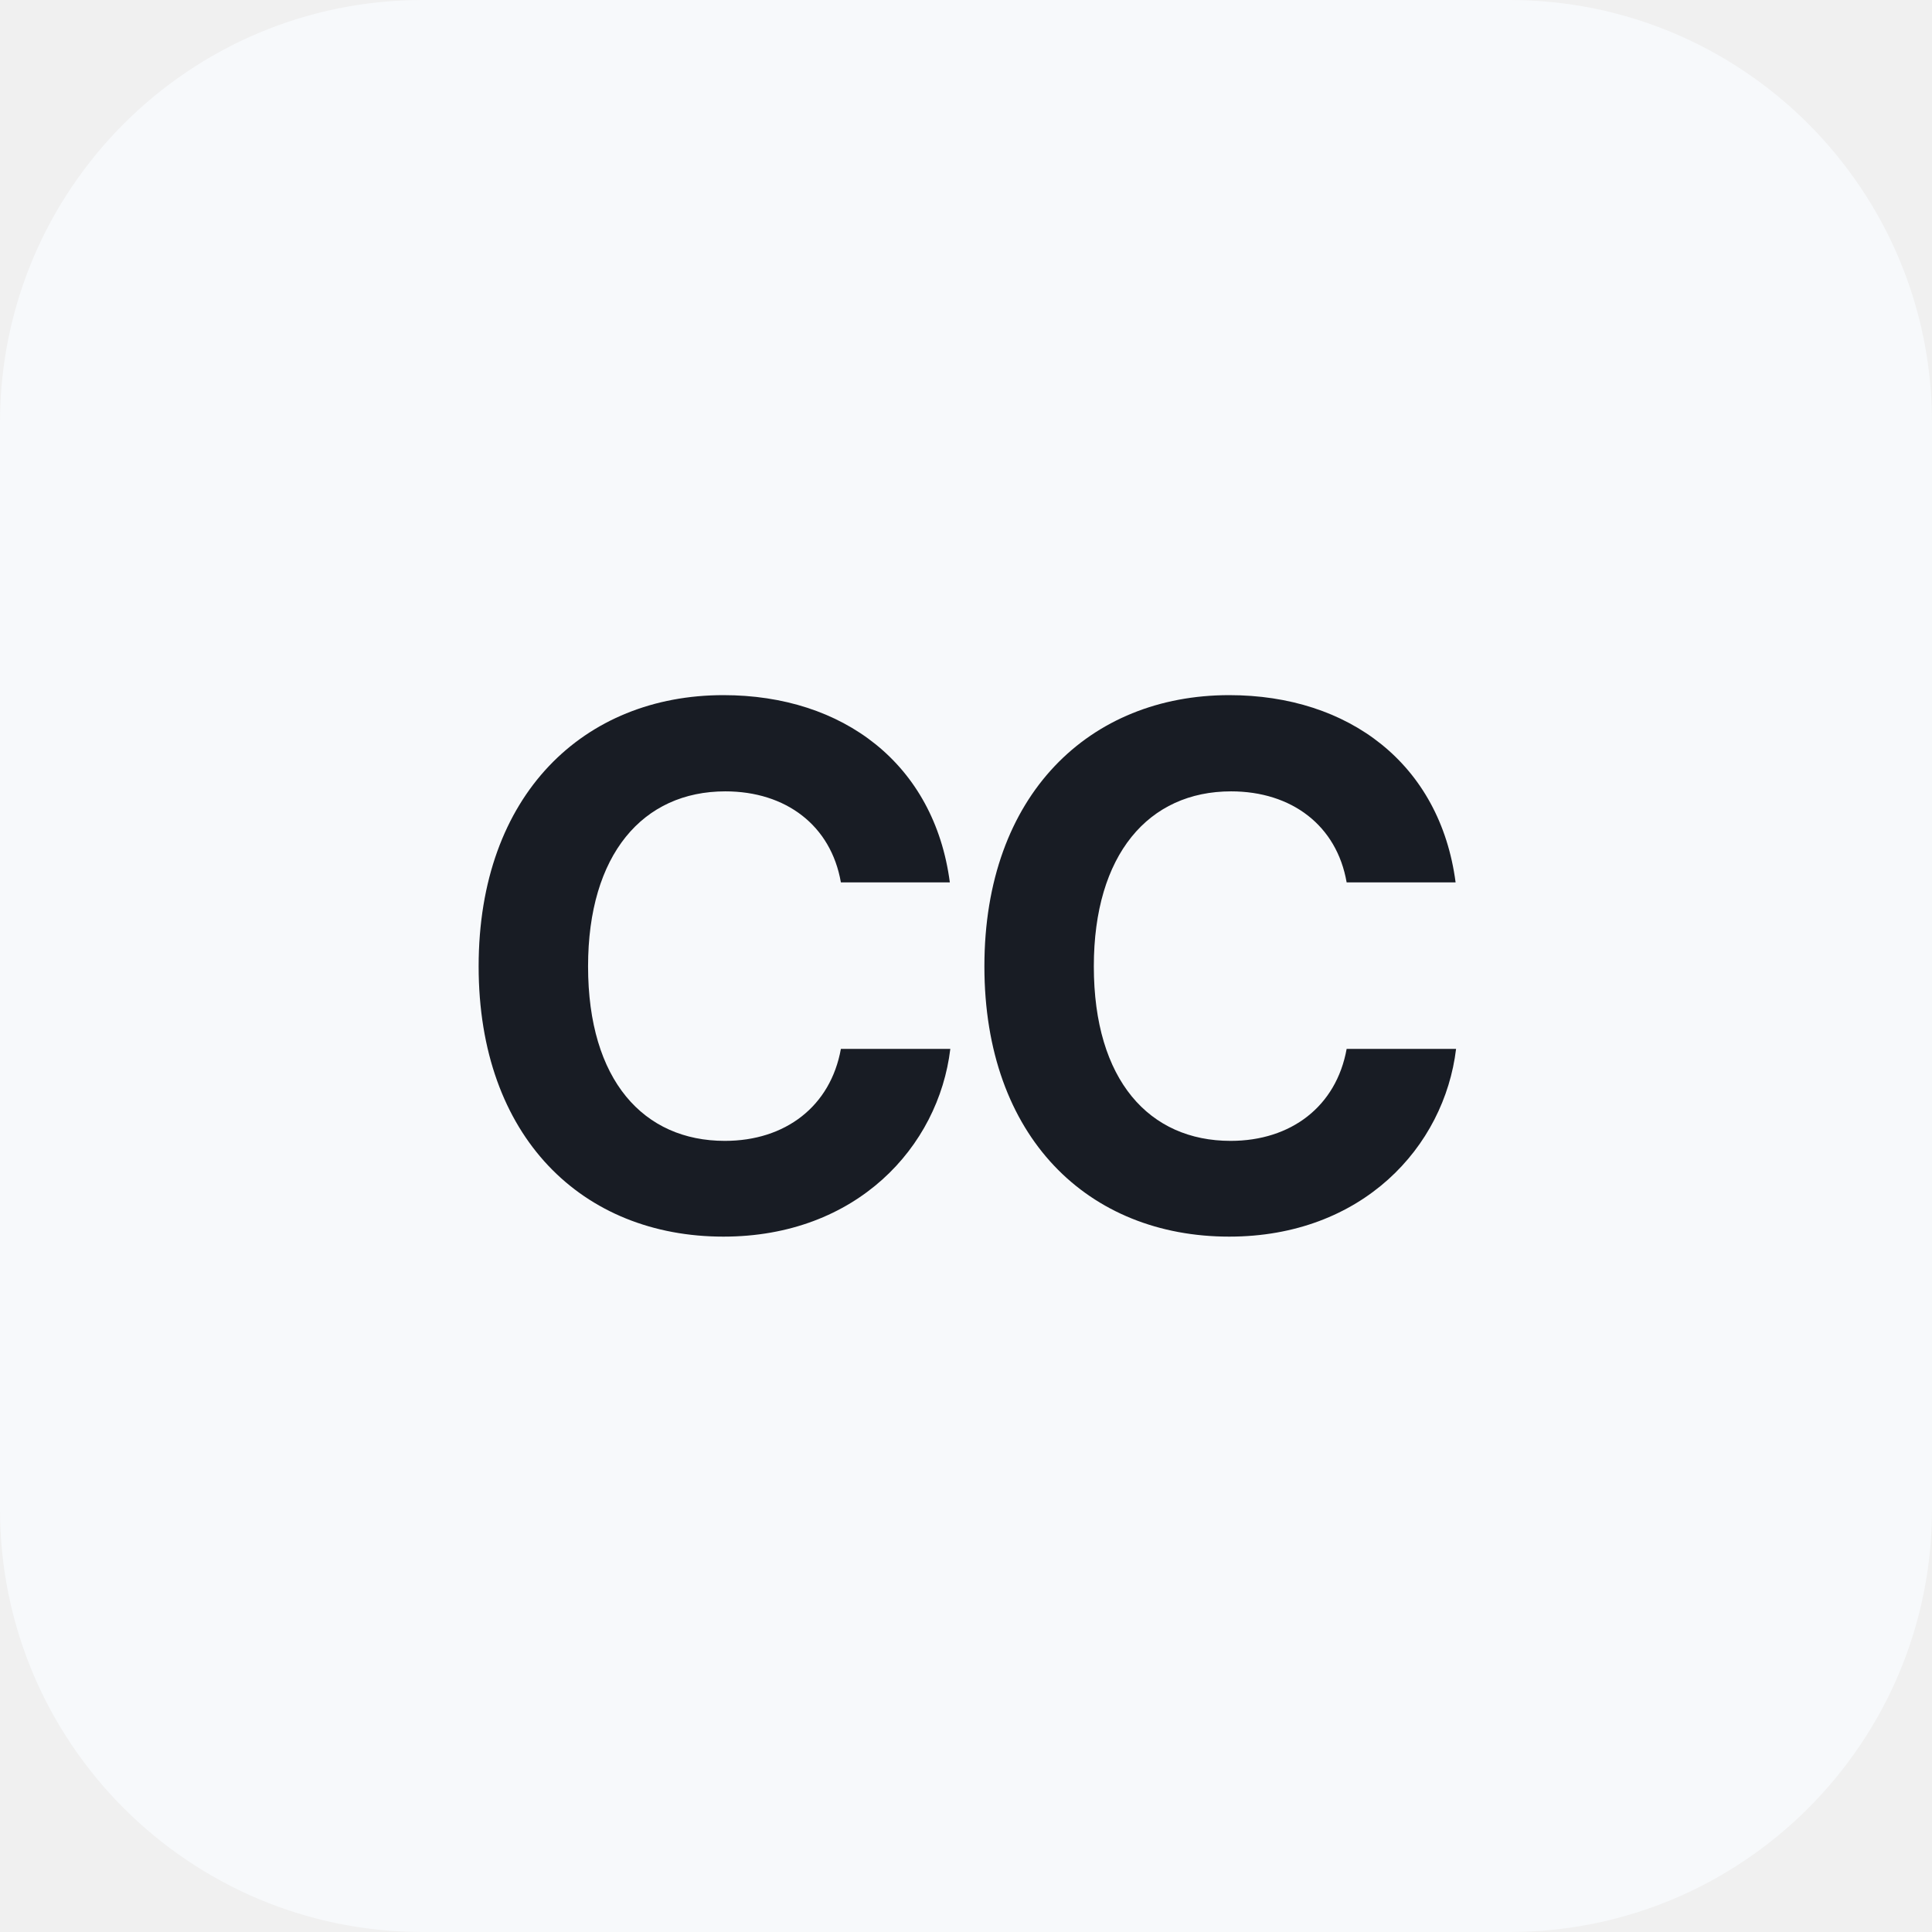
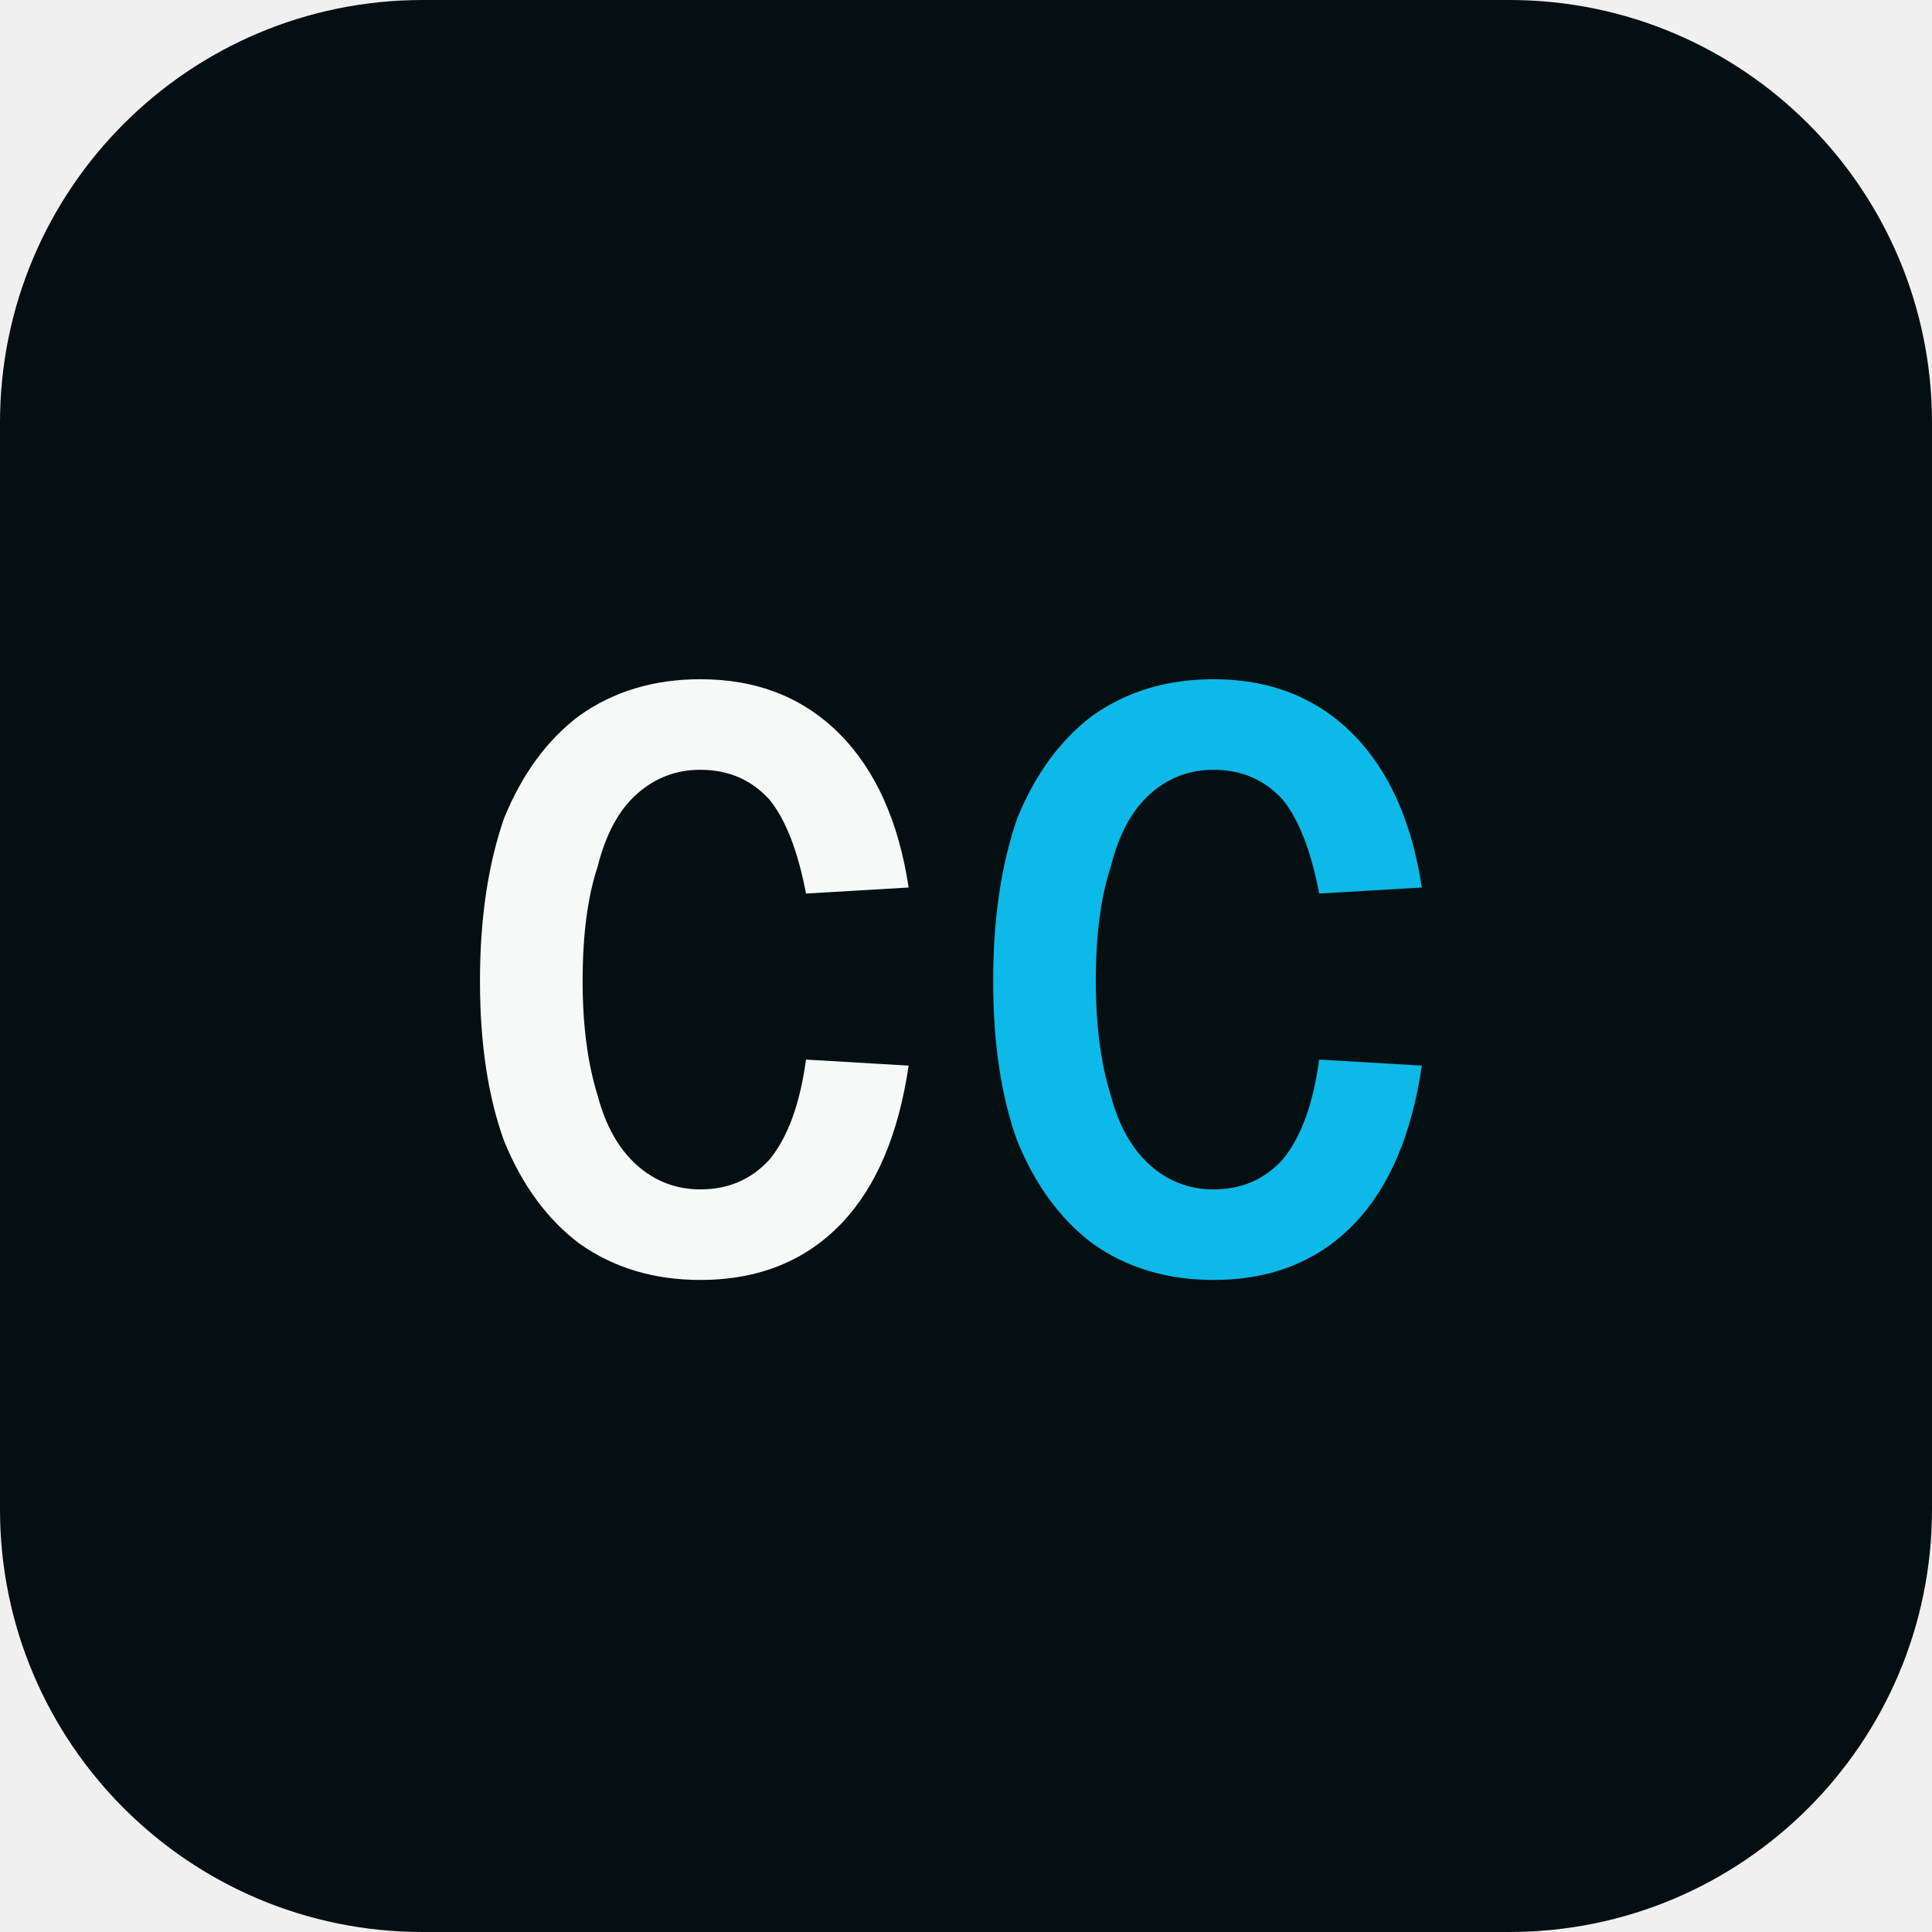
- <svg xmlns="http://www.w3.org/2000/svg" viewBox="0 0 64 64">
-   <style>
-     .bg { fill: #F7F9FB; }
-     .label { fill: #181C24; font-family: "Geist", "Inter", ui-sans-serif, system-ui, -apple-system, BlinkMacSystemFont, sans-serif; font-size: 24px; font-weight: 700; letter-spacing: -1px; }
-     @media (prefers-color-scheme: dark) {
-       .bg { fill: #071618; }
-       .label { fill: #F0F8F9; }
-     }
-   </style>
-   <rect class="bg" width="64" height="64" rx="14" />
-   <text class="label" x="50%" y="50%" dominant-baseline="central" text-anchor="middle">CC</text>
+ <svg xmlns="http://www.w3.org/2000/svg" width="64" height="64" viewBox="0 0 64 64">
+   <mask id="satori_om-id">
+     <rect x="0" y="0" width="64" height="64" fill="#fff" />
+   </mask>
+   <path x="0" y="0" width="64" height="64" fill="#040f11" d="M14,0 h36 a14,14 0 0 1 14,14 v36 a14,14 0 0 1 -14,14 h-36 a14,14 0 0 1 -14,-14 v-36 a14,14 0 0 1 14,-14" />
+   <mask id="satori_om-id-0">
+     <rect x="15" y="17" width="17" height="31" fill="#fff" />
+   </mask>
+   <g>
+     <path fill="#f7f8f8" d="M23.2 42.4Q20.9 42.4 19.2 41.2Q17.6 40.0 16.7 37.8Q15.9 35.6 15.9 32.5L15.9 32.5Q15.9 29.4 16.7 27.1Q17.6 24.9 19.2 23.7Q20.9 22.5 23.2 22.5L23.2 22.5Q26.0 22.5 27.8 24.3Q29.6 26.1 30.1 29.4L30.1 29.4L26.7 29.6Q26.3 27.5 25.5 26.5Q24.6 25.5 23.2 25.5L23.2 25.5Q22.0 25.5 21.1 26.3Q20.2 27.1 19.8 28.7Q19.3 30.2 19.3 32.5L19.3 32.5Q19.3 34.7 19.8 36.3Q20.2 37.8 21.1 38.6Q22.0 39.4 23.2 39.4L23.2 39.4Q24.6 39.4 25.5 38.4Q26.4 37.3 26.7 35.1L26.7 35.1L30.1 35.3Q29.6 38.7 27.9 40.5Q26.1 42.4 23.2 42.4L23.2 42.4Z " />
+   </g>
+   <mask id="satori_om-id-1">
+     <rect x="32" y="17" width="17" height="31" fill="#fff" />
+   </mask>
+   <g>
+     <path fill="#0cb9e8" d="M40.2 42.4Q37.9 42.4 36.2 41.2Q34.6 40.0 33.7 37.8Q32.9 35.6 32.9 32.5L32.9 32.5Q32.9 29.4 33.7 27.1Q34.6 24.9 36.2 23.7Q37.9 22.5 40.2 22.5L40.2 22.5Q43.0 22.5 44.8 24.3Q46.6 26.1 47.1 29.4L47.1 29.4L43.7 29.6Q43.3 27.5 42.5 26.5Q41.6 25.5 40.2 25.5L40.2 25.5Q39.0 25.5 38.1 26.3Q37.2 27.1 36.8 28.7Q36.3 30.2 36.3 32.5L36.3 32.5Q36.3 34.7 36.8 36.3Q37.2 37.8 38.1 38.6Q39.0 39.4 40.2 39.4L40.2 39.4Q41.6 39.4 42.5 38.4Q43.4 37.3 43.7 35.1L43.7 35.1L47.1 35.3Q46.6 38.7 44.9 40.5Q43.1 42.4 40.2 42.4L40.2 42.4Z " />
+   </g>
</svg>
